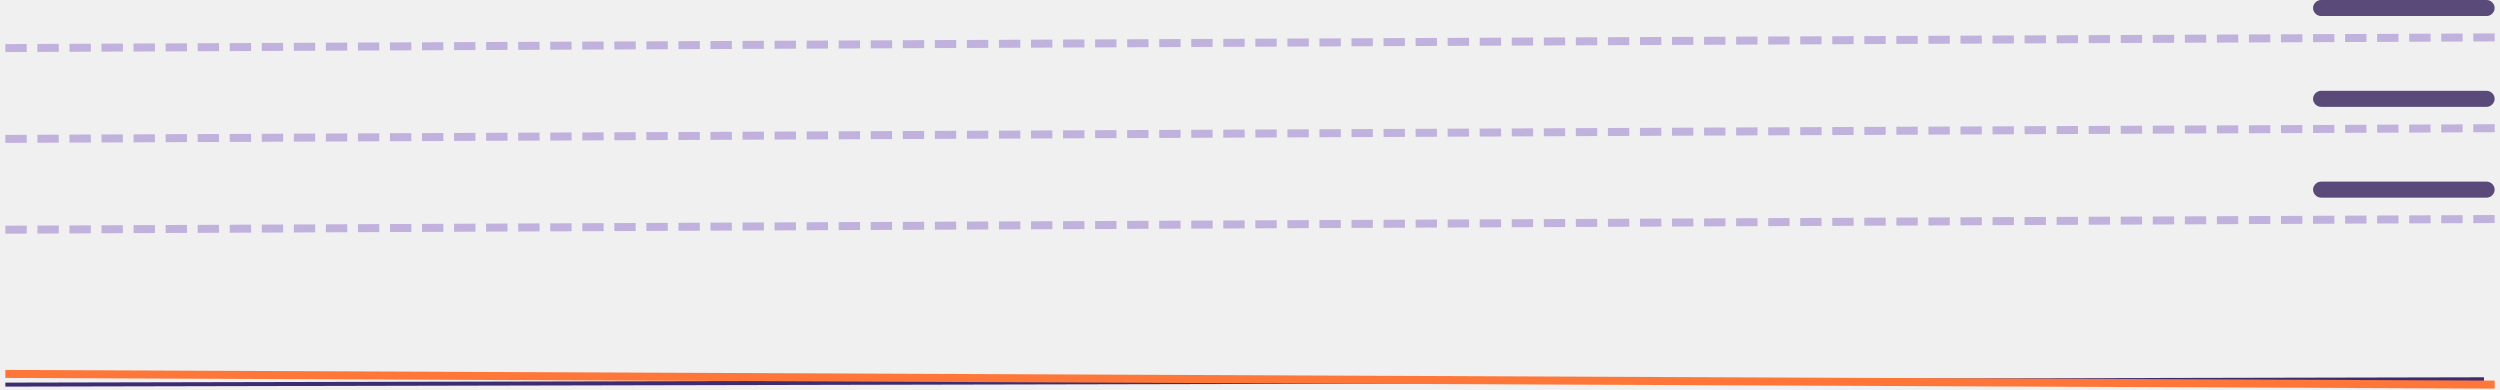
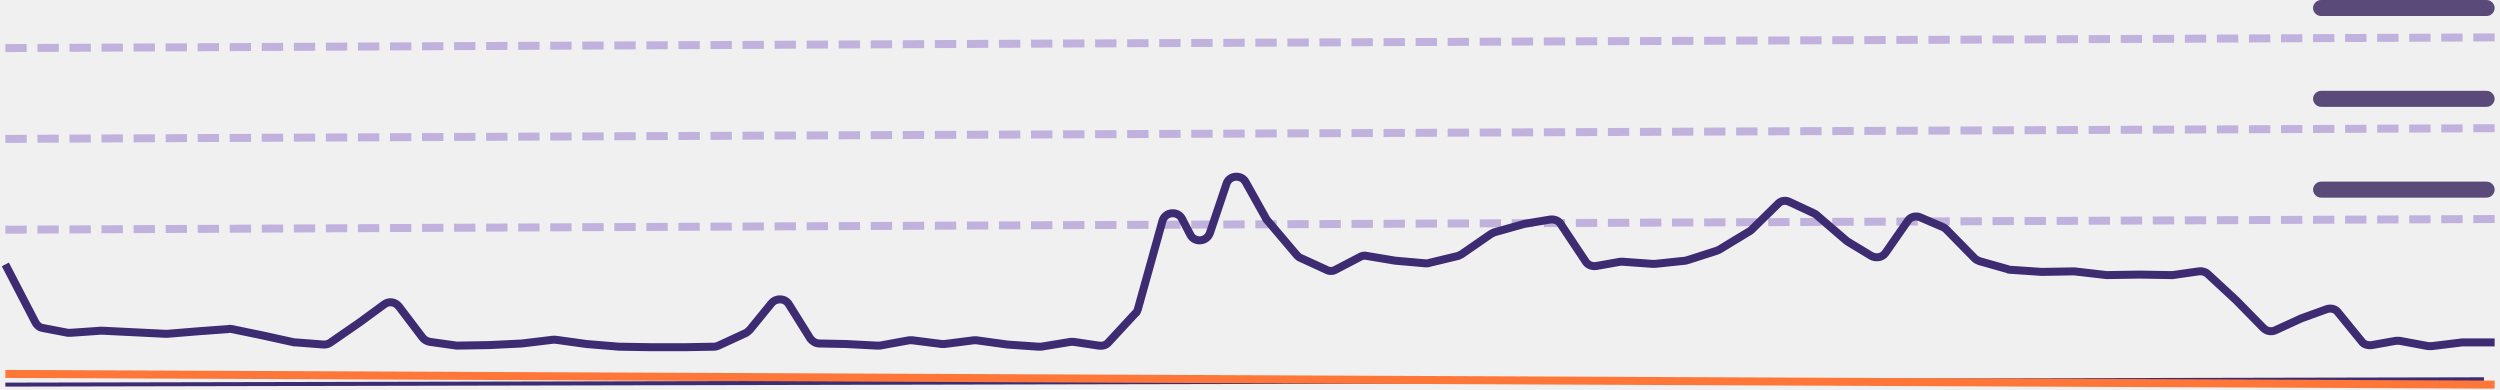
<svg xmlns="http://www.w3.org/2000/svg" version="1.1" x="0px" y="0px" viewBox="0 0 468 73" style="enable-background:new 0 0 468 73;" xml:space="preserve">
  <style type="text/css">
	.st0{fill:#5A4A79;}
	.st1{fill:none;stroke:#C1B2DD;stroke-width:1.5;stroke-dasharray:4,2;}
	.st2{fill:none;stroke:#3E2C73;stroke-width:0.75;}
	.st3{fill:none;stroke:#FF7738;stroke-width:1.5;}
	.highlight{
		fill:#FF7738;
		stroke:#FF7738;
	}
	.dot{
		fill:#FFFFFF;
		stroke:#3E2C73;
		stroke-width:1.5;
	}
	.bloop {
		transform-origin: center center;
		transform: scale(0);
		animation: bloop infinite 4s ease-in-out alternate;
	}
	.line{
		fill:none;
		stroke:#3E2C73;
		stroke-width:1.5;
		stroke-linejoin: bevel;
		stroke-miterlimit: 10;
- 		stroke-dashoffset: 600;
		stroke-dasharray: 600;
		animation: drawline infinite 4s ease-in-out alternate;
	}
	@keyframes drawline {
		from {
			stroke-dashoffset: -550;
		}
		to {
			stroke-dashoffset: 0;
		}
	}
	@keyframes bloop {
		0%, 48% {
			transform: scale(0);
		}
		50% {
			transform: scale(1.2);
		}
		52%, 100% {
			transform: scale(1);
		}
	}
</style>
  <g id="background">
    <path class="st0" d="M434.5,34h31c0.8,0,1.5,0.7,1.5,1.5s-0.7,1.5-1.5,1.5h-31c-0.8,0-1.5-0.7-1.5-1.5S433.7,34,434.5,34z" />
    <path class="st1" d="M467,41L1,43" />
    <path class="st0" d="M434.5,17h31c0.8,0,1.5,0.7,1.5,1.5s-0.7,1.5-1.5,1.5h-31c-0.8,0-1.5-0.7-1.5-1.5S433.7,17,434.5,17z" />
    <path class="st1" d="M467,24L1,26" />
    <path class="st0" d="M434.5,0h31c0.8,0,1.5,0.7,1.5,1.5S466.3,3,465.5,3h-31c-0.8,0-1.5-0.7-1.5-1.5S433.7,0,434.5,0z" />
    <path class="st1" d="M467,7L1,9" />
    <path class="st2" d="M465,71L1,72" />
    <path class="st3" d="M1,70l466,2" />
  </g>
  <g id="highlight">
    <circle id="highlight" class="highlight bloop" cx="232.5" cy="32.5" r="14" />
  </g>
  <g id="line">
    <path id="line" class="line" d="M467,64.1h-6.1l-5.7,0.7h-0.6l-5.4-1h-0.7l-4.5,0.8c-0.7,0.1-1.5-0.1-1.9-0.7l-4.4-5.4   c-0.5-0.7-1.4-0.9-2.2-0.6l-4.7,1.7l-4.8,2.2c-0.8,0.4-1.7,0.2-2.3-0.4l-5.1-5.2l-5.3-4.9c-0.4-0.4-1.1-0.6-1.7-0.5l-4.9,0.7h-0.3   l-5.9-0.1l-6.1,0.1l-6.1-0.7l-6.1,0.1l-5.9-0.4c-0.1,0-0.3,0-0.4-0.1l-5.3-1.5c-0.3-0.1-0.7-0.3-0.9-0.5l-5.4-5.5   c-0.2-0.2-0.4-0.3-0.6-0.4l-4.2-1.8c-0.9-0.4-1.9-0.1-2.4,0.7l-4.1,5.9c-0.6,0.9-1.8,1.1-2.7,0.6l-4.3-2.6   c-0.1-0.1-0.2-0.1-0.3-0.2l-5.7-4.9c-0.1-0.1-0.3-0.2-0.5-0.3l-4.5-2.1c-0.8-0.4-1.7-0.2-2.2,0.4l-4.9,4.8   c-0.1,0.1-0.2,0.2-0.4,0.3l-5.6,3.4c-0.1,0.1-0.3,0.1-0.4,0.2l-5.6,1.8c-0.1,0-0.3,0.1-0.4,0.1l-5.7,0.6h-0.4l-5.6-0.4h-0.5   l-4.5,0.8c-0.8,0.1-1.6-0.2-2-0.9l-4.6-6.9c-0.4-0.7-1.2-1-2-0.9l-4.8,0.8l-5.7,1.6l-0.6,0.3l-5.5,3.8l-0.6,0.3l-5.4,1.3   c-0.2,0.1-0.4,0.1-0.7,0.1l-5.7-0.5l-5.4-0.9c-0.4-0.1-0.9,0-1.2,0.2l-4.6,2.4c-0.5,0.3-1.2,0.3-1.7,0l-4.8-2.2   c-0.3-0.1-0.5-0.3-0.7-0.5l-5.6-6.6c-0.1-0.1-0.2-0.2-0.2-0.3l-3.8-6.8c-0.8-1.5-3.1-1.3-3.6,0.3l-3.1,9.2   c-0.6,1.7-2.9,1.9-3.7,0.3l-1.5-2.9c-0.8-1.6-3.2-1.4-3.7,0.4L213,57.9c-0.1,0.3-0.2,0.6-0.5,0.8l-5,5.4c-0.4,0.5-1.1,0.7-1.8,0.6   L201,64h-0.6l-5.5,0.9h-0.5l-5.8-0.4l-5.8-0.8h-0.5l-5.5,0.7h-0.5l-5.5-0.7h-0.6l-5.5,1h-0.5l-5.8-0.3l-5-0.1   c-0.7,0-1.3-0.4-1.7-0.9l-4-6.4c-0.7-1.2-2.4-1.3-3.3-0.2l-4,4.9c-0.2,0.2-0.4,0.4-0.7,0.6l-5.2,2.4c-0.3,0.1-0.5,0.2-0.8,0.2   l-5.6,0.1H122l-6.1-0.1l-6.1-0.5l-5.8-0.8h-0.5l-5.8,0.7l-6.1,0.3l-6.1,0.1l-5-0.7c-0.5-0.1-1-0.3-1.4-0.8l-4.4-5.8   c-0.7-0.9-1.9-1.1-2.8-0.4l-4.5,3.3l-5.5,3.8c-0.4,0.3-0.8,0.4-1.3,0.4l-5.2-0.4h-0.3l-5.9-1.3l-5.8-1.2c-0.2,0-0.4-0.1-0.6,0   L37.3,62l-6.1,0.5l-6.1-0.3L19,61.9l-5.8,0.4h-0.5L8,61.4c-0.6-0.1-1.1-0.5-1.4-1.1L1,49.5" />
  </g>
  <g id="dot">
    <circle id="dot" class="dot bloop" cx="232.5" cy="32.5" r="2.8" />
  </g>
</svg>
